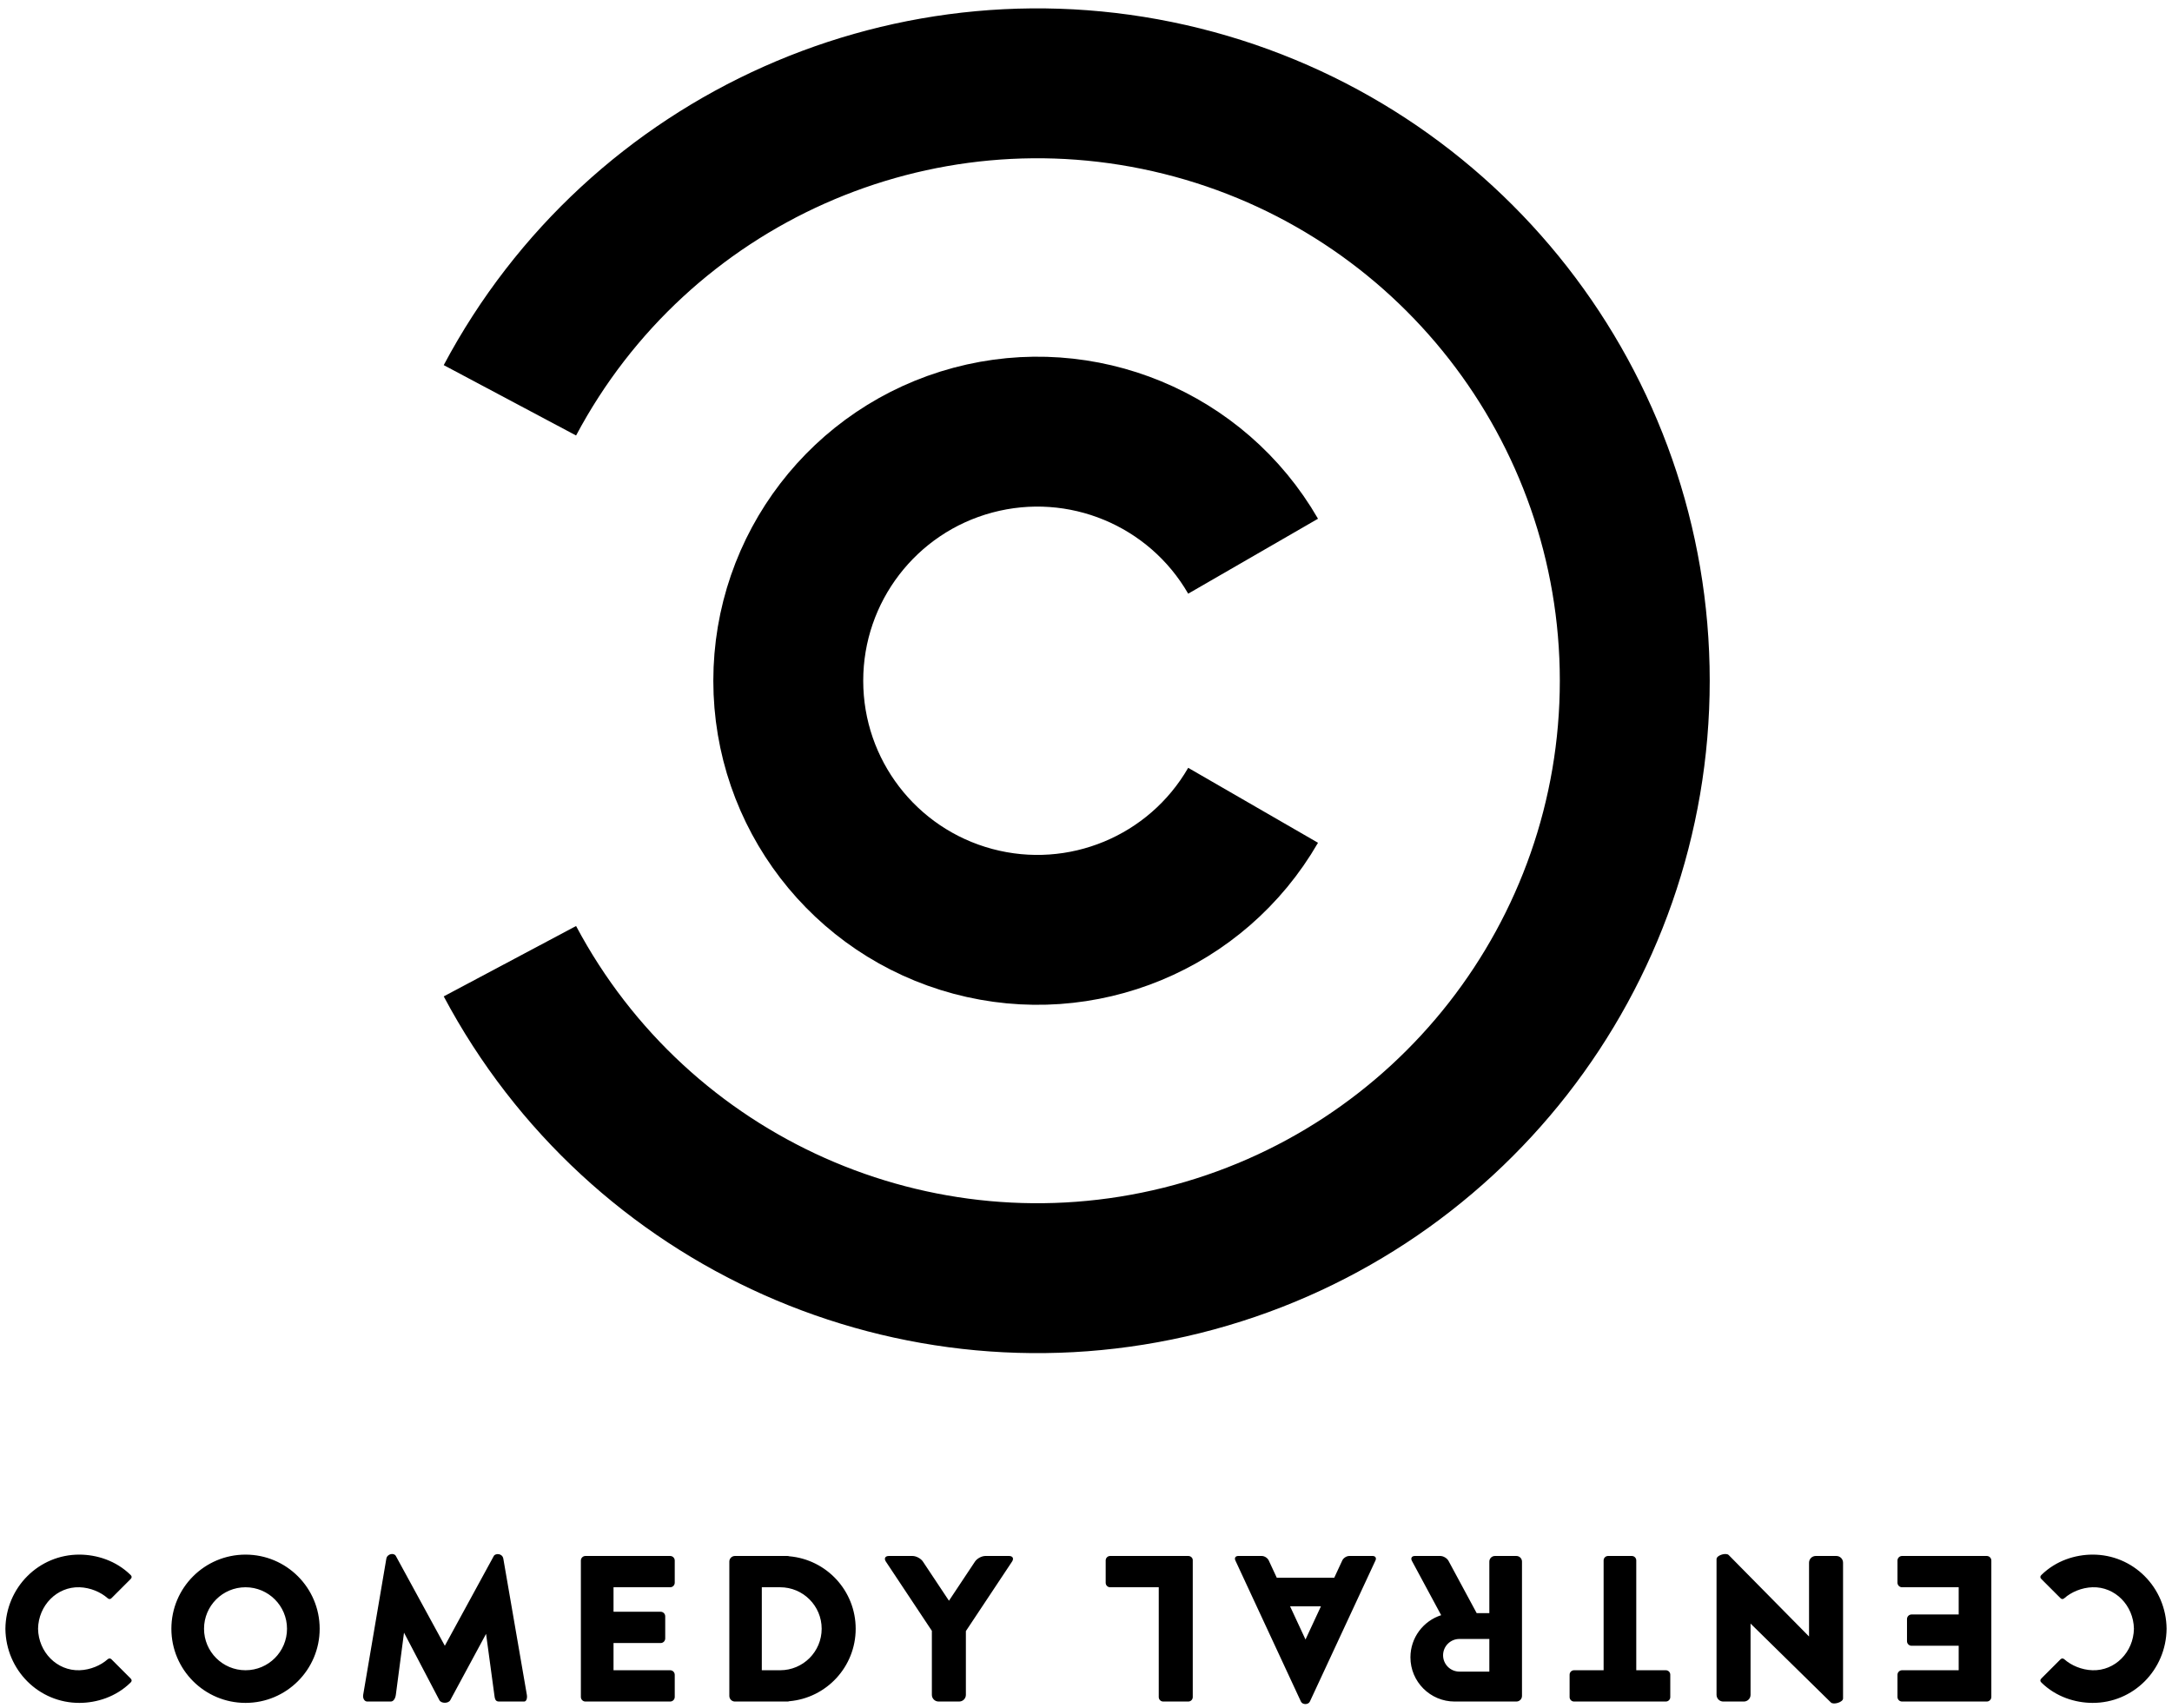
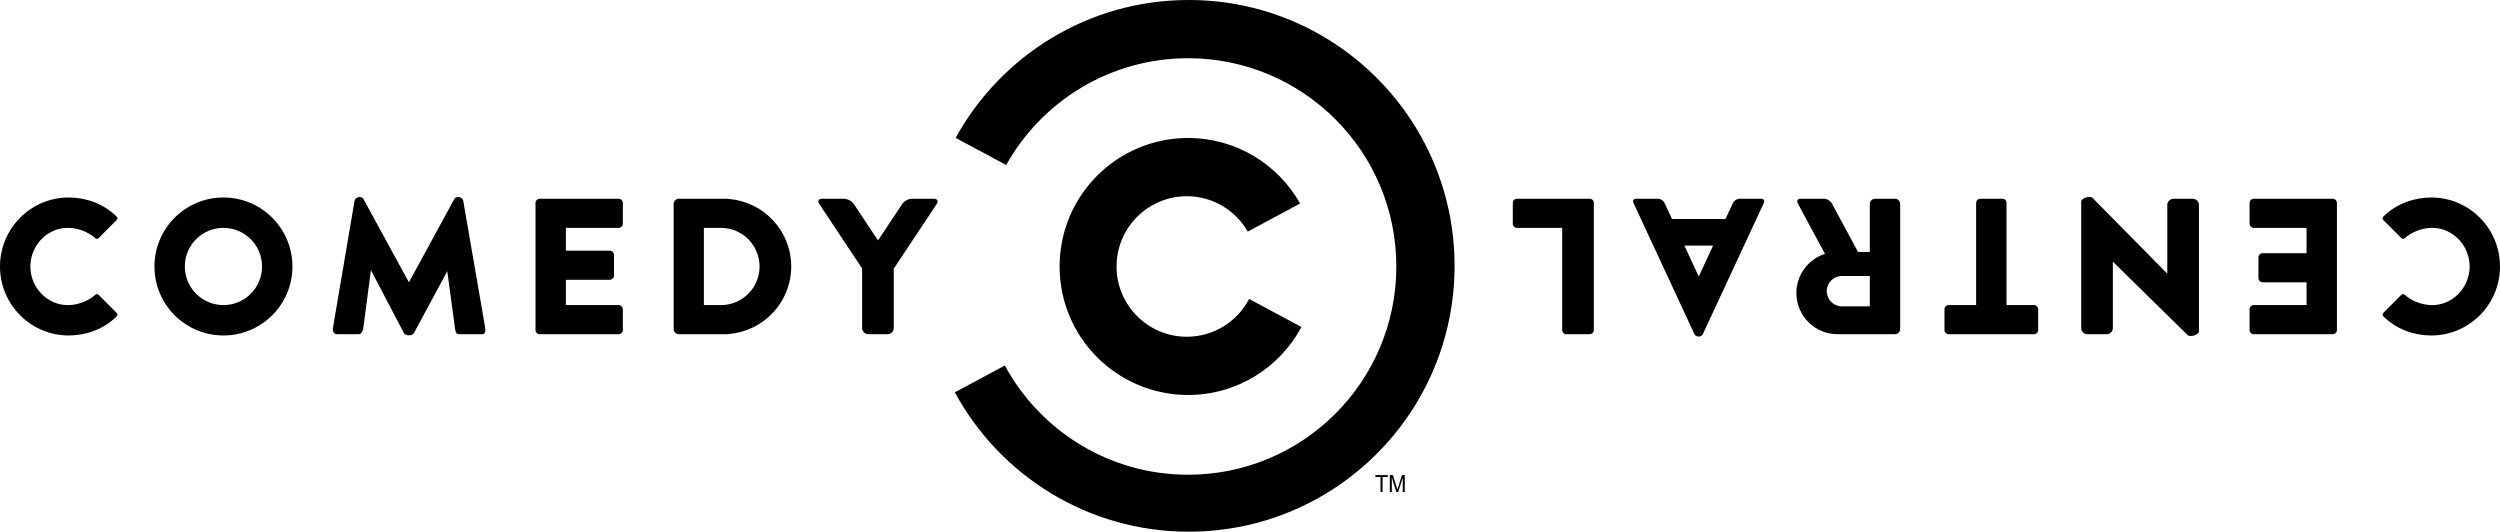
- <svg xmlns="http://www.w3.org/2000/svg" version="1.1" width="603" height="474" viewBox="0 0 603 474">
-   <g transform="translate(288,189)scale(1.224,1.224)" fill="none" stroke="#000000" stroke-width="34">
-     <path d="M 48.93,28.25 A56.5,56.5 0 1,1 48.93,-28.25" />
-     <path d="M -119.639,63.613 A135.5,135.5 0 1,0 -119.639,-63.613" />
+ <svg xmlns="http://www.w3.org/2000/svg" version="1.1" width="200" height="42.536" id="svg2">
+   <defs id="defs4" />
+   <g transform="translate(376.3603,-812.2551)" id="layer1">
+     <g transform="matrix(0.1012753,0,0,0.1012753,-338.2443,768.2216)" id="g3142">
+       <path d="M 960,41 C 880.658,41 811.592,85.006 775.875,149.938 l 39.938,21.406 C 843.947,121.027 897.755,87 959.5,87 c 90.851,0 164.5,73.649 164.5,164.5 0,90.851 -73.649,164.5 -164.5,164.5 -62.535,0 -116.924,-34.902 -144.75,-86.281 l -39.5,21.188 C 810.781,416.469 880.189,461 960,461 c 115.98,0 210,-94.02 210,-210 0,-115.98 -94.02,-210 -210,-210 z m -0.5,109 C 903.443,150 858,195.443 858,251.5 c 0,56.057 45.443,101.5 101.5,101.5 38.769,0 72.469,-21.737 89.562,-53.688 l -41.344,-22.156 C 998.456,294.893 979.896,307 958.5,307 927.848,307 903,282.152 903,251.5 c 0,-30.652 24.848,-55.5 55.5,-55.5 20.616,0 38.586,11.25 48.156,27.938 L 1048,201.75 C 1030.597,170.859 997.482,150 959.5,150 z m 147.938,266.281 0,1.562 4.062,0 0,11.812 1.625,0 0,-11.812 4.094,0 0,-1.562 -9.781,0 z m 11.406,0 0,13.375 1.594,0 0,-11.375 3.562,11.375 1.469,0 3.594,-11.188 0,11.188 1.594,0 0,-13.375 -2.219,0 -2.938,9.281 c -0.298,0.942 -0.516,1.67 -0.656,2.156 -0.124,-0.438 -0.324,-1.088 -0.594,-1.969 l -2.938,-9.469 -2.469,0 z" transform="translate(-397.3571,393.7907)" id="path3120" style="fill:#000000;fill-opacity:1;fill-rule:nonzero;stroke:none" />
+       <path d="M 304.906,196.625 C 303.198,196.693 301.391,197.7 301,200 l -17,100 c -0.463,2.726 0.962,5 3,5 l 17.25,0 c 2.04,0 3.391,-2.274 3.75,-5 l 6,-45.625 26,49.625 c 1.333,2.543 6.628,2.543 8,0 l 26.312,-48.75 6.062,44.75 c 0.369,2.726 0.57,5 3.438,5 l 18.5,0 c 1.561,0 2.44,-2.274 1.969,-5 L 387,200 c -0.706,-4.082 -5.863,-4.085 -7,-2 l -36,66 -36,-66 c -0.498,-0.913 -1.765,-1.428 -3.094,-1.375 z M 75.5,197 c -29.901,-0.13 -54.184,24.079 -54.5,53.906 -0.004,0.408 -0.004,0.808 0,1.188 0.315,29.827 24.599,54.036 54.5,53.906 12.491,-0.054 26.693,-4.302 37.562,-15 1.006,-0.99 0.992,-1.945 -0.062,-3 L 99,274 c -0.919,-0.919 -1.899,-0.893 -2.906,0 -5.003,4.435 -12.648,7.748 -20.594,8 -16.636,0.528 -30.186,-13.325 -30.5,-29.906 -0.008,-0.408 -0.007,-0.809 0,-1.188 C 45.312,234.325 58.864,220.472 75.5,221 c 7.946,0.252 15.591,3.565 20.594,8 1.007,0.893 1.987,0.919 2.906,0 l 14,-14 c 1.055,-1.055 1.068,-2.01 0.062,-3 C 102.193,201.302 87.991,197.054 75.5,197 z m 122,0 c -30.1,0 -54.5,24.4 -54.5,54.5 0,30.1 24.4,54.5 54.5,54.5 30.1,0 54.5,-24.4 54.5,-54.5 0,-30.1 -24.4,-54.5 -54.5,-54.5 z m 249.875,1 c -1.87,0 -3.375,1.505 -3.375,3.375 l 0,100.25 c 0,1.87 1.505,3.375 3.375,3.375 l 62.25,0 c 1.87,0 3.375,-1.505 3.375,-3.375 l 0,-16.25 C 513,283.505 511.495,282 509.625,282 l -41.625,0 0,-20 34.625,0 c 1.87,0 3.375,-1.505 3.375,-3.375 l 0,-16.25 C 506,240.505 504.495,239 502.625,239 l -34.625,0 0,-18 41.625,0 c 1.87,0 3.375,-1.505 3.375,-3.375 l 0,-16.25 C 513,199.505 511.495,198 509.625,198 l -62.25,0 z m 109.875,0 c -2.277,0 -4.125,1.848 -4.125,4.125 l 0,98.75 c 0,2.277 1.848,4.125 4.125,4.125 l 35.25,0 3.375,0 c 0.444,0 0.85,-0.089 1.25,-0.219 C 624.504,302.434 646,279.487 646,251.5 646,223.513 624.504,200.566 597.125,198.219 596.725,198.089 596.319,198 595.875,198 l -3.375,0 -35.25,0 z m 113.125,0 c -2.734,0 -3.7,1.848 -2.188,4.125 l 27.094,40.812 5.656,8.5 1.062,1.594 0,47.031 c 0,2.734 2.204,4.938 4.938,4.938 l 15.125,0 c 2.734,0 4.938,-2.204 4.938,-4.938 l 0,-46.844 1.188,-1.781 5.5,-8.312 0.156,-0.188 27.094,-40.812 c 1.513,-2.277 0.515,-4.125 -2.219,-4.125 l -17.375,0 c -2.734,0 -6.144,1.848 -7.656,4.125 l -19.125,28.781 -19.125,-28.781 C 693.925,199.848 690.484,198 687.75,198 l -17.375,0 z M 197.5,221 c 16.845,0 30.5,13.655 30.5,30.5 0,16.845 -13.655,30.5 -30.5,30.5 -16.845,0 -30.5,-13.655 -30.5,-30.5 0,-16.845 13.655,-30.5 30.5,-30.5 z m 379.5,0 13.5,0 c 16.845,0 30.5,13.655 30.5,30.5 0,16.845 -13.655,30.5 -30.5,30.5 l -13.5,0 0,-61 z" transform="translate(-397.3571,393.7907)" id="path3062" style="fill:#000000;fill-opacity:1;fill-rule:nonzero;stroke:none" />
+       <path d="m 1671.719,196.562 c -2.783,-0.089 -6.719,1.637 -6.719,3.688 l 0,99.812 c 0,2.734 2.204,4.938 4.938,4.938 l 15.125,0 c 2.734,0 4.938,-2.204 4.938,-4.938 l 0,-52.375 59.062,58 c 1.95,1.916 8.938,-0.204 8.938,-2.938 l 0,-99.812 c 0,-2.734 -2.204,-4.938 -4.938,-4.938 l -15.125,0 c -2.734,0 -4.938,2.204 -4.938,4.938 l 0,54.25 -59.062,-59.875 c -0.48,-0.487 -1.291,-0.72 -2.219,-0.75 z M 1941.312,197 c -12.491,0.054 -26.693,4.302 -37.562,15 -1.006,0.99 -0.992,1.945 0.062,3 l 14,14 c 0.919,0.919 1.899,0.893 2.906,0 5.003,-4.435 12.648,-7.748 20.594,-8 16.636,-0.528 30.188,13.325 30.5,29.906 0.01,0.379 0.01,0.779 0,1.188 -0.314,16.581 -13.864,30.435 -30.5,29.906 -7.946,-0.252 -15.591,-3.565 -20.594,-8 -1.007,-0.893 -1.987,-0.919 -2.906,0 l -14,14 c -1.054,1.055 -1.068,2.01 -0.062,3 10.87,10.698 25.071,14.946 37.562,15 29.901,0.13 54.185,-24.079 54.5,-53.906 l 0,-1.188 c -0.316,-29.827 -24.599,-54.036 -54.5,-53.906 z m -722.031,1 c -1.818,0 -3.281,1.463 -3.281,3.281 l 0,16.438 c 0,1.818 1.464,3.281 3.281,3.281 l 35.719,0 0,80.719 c 0,1.818 1.464,3.281 3.281,3.281 l 18.438,0 c 1.818,0 3.281,-1.463 3.281,-3.281 0,-24.206 4e-4,-67.932 0,-100.438 0.123,-1.814 -1.464,-3.281 -3.281,-3.281 l -57.438,0 z m 94.125,0 c -2.005,0 -2.939,1.463 -2.094,3.281 L 1359.5,305 c 1.157,2.49 5.436,2.49 6.594,0 l 48.219,-103.719 C 1415.158,199.463 1414.223,198 1412.219,198 l -17.156,0 c -2.005,0 -4.311,1.463 -5.156,3.281 L 1384,214 l -42.25,0 -5.906,-12.719 C 1334.998,199.463 1332.723,198 1330.719,198 l -17.313,0 z m 129.844,0 c -2.277,0 -3.237,1.62 -2.156,3.625 l 21.5,39.906 C 1449.49,245.721 1440,258.006 1440,272.5 c 0,17.949 14.551,32.5 32.5,32.5 16.649,2e-5 29.352,0 45.375,0 2.277,0 4.125,-1.848 4.125,-4.125 l 0,-98.75 c 0,-2.277 -1.848,-4.125 -4.125,-4.125 l -15.75,0 c -2.277,0 -4.125,1.848 -4.125,4.125 l 0,37.875 -9.312,0 L 1468,201.625 c -1.08,-2.005 -3.785,-3.625 -6.062,-3.625 l -18.688,0 z m 142.031,0 c -1.818,0 -3.281,1.463 -3.281,3.281 l 0,80.719 -21.719,0 c -1.818,0 -3.281,1.463 -3.281,3.281 l 0,16.438 c 0,1.818 1.464,3.281 3.281,3.281 l 67.438,0 c 1.818,0 3.281,-1.463 3.281,-3.281 l 0,-16.438 C 1631,283.463 1629.536,282 1627.719,282 l -21.719,0 0,-80.719 C 1606,199.463 1604.536,198 1602.719,198 l -17.438,0 z m 216.094,0 c -1.87,0 -3.375,1.505 -3.375,3.375 l 0,16.25 c 0,1.87 1.505,3.375 3.375,3.375 l 41.625,0 0,20 -34.625,0 c -1.87,0 -3.375,1.505 -3.375,3.375 l 0,16.25 c 0,1.87 1.505,3.375 3.375,3.375 l 34.625,0 0,18 -41.625,0 c -1.87,0 -3.375,1.505 -3.375,3.375 l 0,16.25 c 0,1.87 1.505,3.375 3.375,3.375 l 62.25,0 c 1.87,0 3.375,-1.505 3.375,-3.375 l 0,-100.25 c 0,-1.87 -1.505,-3.375 -3.375,-3.375 l -62.25,0 z m -449.844,37 22.688,0 -11.344,24.406 L 1351.531,235 z M 1476,259 l 22,0 0,24 -22,0 c -6.627,0 -12,-5.373 -12,-12 0,-6.627 5.373,-12 12,-12 z" transform="translate(-397.3571,393.7907)" id="rect3041" style="fill:#000000;fill-opacity:1;fill-rule:nonzero;stroke:none" />
+     </g>
+     <rect width="0" height="6.01" ry="0.088" x="1498.713" y="237.487" transform="translate(-397.3571,393.7907)" id="rect3043" style="fill:#ffff00;fill-opacity:1;fill-rule:nonzero;stroke:none" />
  </g>
-   <path d="M100.833,470.515C100.658,471.546,101.197,472.406,101.966,472.406H108.482 C109.252,472.406,109.763,471.546,109.898,470.515L112.164,453.282L121.984,472.028 C122.488,472.988,124.488,472.988,125.006,472.028L134.944,453.615L137.233,470.515 C137.373,471.546,137.449,472.406,138.532,472.406H145.519C146.109,472.406,146.441,471.546,146.263,470.515L139.736,432.747 C139.469,431.204,137.521,431.204,137.092,431.991L123.495,456.92L109.898,431.991 C109.363,431.01,107.485,431.393,107.254,432.747ZM1.5,452.198C1.619,463.688,10.791,472.833,22.084,472.781 C26.802,472.762,32.166,471.159,36.271,467.116C36.651,466.744,36.646,466.381,36.248,465.984L30.96,460.694 C30.613,460.35,30.243,460.359,29.862,460.694C27.973,462.371,25.085,463.621,22.084,463.716 C15.801,463.917,10.683,458.685,10.565,452.198C10.682,445.711,15.801,440.479,22.084,440.677 C25.085,440.772,27.973,442.025,29.862,443.699C30.243,444.038,30.613,444.047,30.96,443.699L36.248,438.412 C36.646,438.013,36.651,437.653,36.271,437.278C32.166,433.238,26.802,431.634,22.084,431.613 C10.791,431.564,1.619,440.708,1.5,452.198ZM47.579,452.197C47.579,463.567,56.794,472.781,68.163,472.781 C79.531,472.781,88.747,463.567,88.747,452.197C88.747,440.83,79.531,431.613,68.163,431.613 C56.794,431.613,47.579,440.83,47.579,452.197ZM161.264,433.265V471.128C161.264,471.835,161.833,472.406,162.539,472.406H186.05 C186.757,472.406,187.325,471.835,187.325,471.128V464.993C187.325,464.286,186.757,463.716,186.05,463.716H170.329V456.164H183.406 C184.113,456.164,184.681,455.594,184.681,454.889V448.751C184.681,448.044,184.113,447.477,183.406,447.477H170.329V440.677H186.05 C186.757,440.677,187.325,440.11,187.325,439.403V433.265C187.325,432.561,186.757,431.991,186.05,431.991H162.539 C161.833,431.991,161.264,432.561,161.264,433.265ZM202.48,433.549V470.848C202.48,471.708,203.178,472.406,204.038,472.406H218.626 C218.794,472.406,218.948,472.372,219.099,472.32C229.439,471.436,237.558,462.768,237.558,452.197 C237.558,441.626,229.439,432.96,219.099,432.073C218.948,432.024,218.794,431.991,218.626,431.991H204.038 C203.178,431.991,202.48,432.689,202.48,433.549ZM245.939,433.549L258.709,452.776V470.54 C258.709,471.57,259.542,472.403,260.574,472.403H266.287C267.319,472.403,268.152,471.57,268.152,470.54V452.846L280.969,433.549 C281.541,432.689,281.164,431.991,280.132,431.991H273.569C272.536,431.991,271.249,432.689,270.677,433.549L263.454,444.419L256.23,433.549 C255.659,432.689,254.36,431.991,253.327,431.991H246.765C245.732,431.991,245.367,432.689,245.939,433.549ZM56.643,452.197 C56.643,445.836,61.8,440.677,68.163,440.677C74.525,440.677,79.682,445.836,79.682,452.197 C79.682,458.56,74.525,463.716,68.163,463.716C61.8,463.716,56.643,458.56,56.643,452.197ZM211.498,440.677H216.596 C222.958,440.677,228.116,445.836,228.116,452.197C228.116,458.56,222.958,463.716,216.596,463.716H211.498ZM476.552,432.842V470.54 C476.552,471.573,477.385,472.406,478.416,472.406H484.129C485.163,472.406,485.995,471.573,485.995,470.54V450.758L508.302,472.665 C509.04,473.387,511.677,472.585,511.677,471.555V433.857C511.677,432.823,510.845,431.991,509.811,431.991H504.1 C503.067,431.991,502.234,432.823,502.234,433.857V454.346L479.928,431.732C479.748,431.549,479.44,431.46,479.089,431.448 C478.037,431.415,476.552,432.067,476.552,432.842ZM566.727,437.278C566.346,437.653,566.352,438.013,566.749,438.412L572.036,443.699 C572.383,444.047,572.752,444.038,573.133,443.699C575.024,442.025,577.911,440.772,580.911,440.677 C587.195,440.479,592.315,445.711,592.43,452.198C592.315,458.685,587.195,463.917,580.911,463.716 C577.911,463.621,575.024,462.371,573.133,460.694C572.752,460.359,572.383,460.35,572.036,460.694L566.749,465.984 C566.349,466.381,566.346,466.744,566.727,467.116C570.831,471.156,576.194,472.762,580.914,472.781 C592.208,472.83,601.379,463.688,601.498,452.198C601.379,440.708,592.208,431.564,580.914,431.613 C576.194,431.631,570.831,433.238,566.727,437.278ZM306.966,433.229V439.44C306.966,440.126,307.521,440.677,308.207,440.677H321.699V471.165 C321.699,471.851,322.251,472.403,322.937,472.403H329.901C330.587,472.403,331.139,471.851,331.139,471.165 C331.139,462.024,331.139,445.507,331.139,433.229C331.188,432.546,330.587,431.991,329.901,431.991H308.207 C307.521,431.991,306.966,432.543,306.966,433.229ZM342.966,433.229L361.165,472.403 C361.604,473.345,363.22,473.345,363.656,472.403L381.868,433.229C382.188,432.543,381.835,431.991,381.079,431.991H374.599 C373.84,431.991,372.971,432.543,372.651,433.229L370.419,438.034H354.464L352.232,433.229 C351.912,432.543,351.052,431.991,350.296,431.991H343.759C342.999,431.991,342.649,432.543,342.966,433.229ZM391.57,460.13 C391.57,466.908,397.068,472.403,403.845,472.403C410.136,472.403,414.932,472.403,420.984,472.403 C421.844,472.403,422.542,471.708,422.542,470.844V433.549C422.542,432.689,421.844,431.991,420.984,431.991H415.035 C414.176,431.991,413.477,432.689,413.477,433.549V447.855H409.959L402.147,433.36 C401.739,432.604,400.717,431.991,399.857,431.991H392.799C391.939,431.991,391.576,432.604,391.985,433.36L400.104,448.431 C395.156,450.014,391.57,454.654,391.57,460.13ZM435.76,464.957V471.165C435.76,471.851,436.314,472.403,437,472.403H462.472 C463.158,472.403,463.71,471.851,463.71,471.165V464.957C463.71,464.271,463.158,463.716,462.472,463.716H454.267V433.229 C454.267,432.543,453.715,431.991,453.029,431.991H446.443C445.757,431.991,445.202,432.543,445.202,433.229V463.716H437 C436.314,463.716,435.76,464.271,435.76,464.957ZM526.785,433.265V439.403C526.785,440.11,527.355,440.677,528.06,440.677H543.78V448.233H530.703 C529.999,448.233,529.428,448.8,529.428,449.508V455.645C529.428,456.35,529.999,456.92,530.703,456.92H543.78V463.716H528.06 C527.355,463.716,526.785,464.286,526.785,464.99V471.128C526.785,471.835,527.355,472.403,528.06,472.403H551.571 C552.278,472.403,552.845,471.835,552.845,471.128V433.265C552.845,432.558,552.278,431.991,551.571,431.991H528.06 C527.355,431.991,526.785,432.558,526.785,433.265ZM358.156,445.965H366.727L362.44,455.185ZM400.635,459.563 C400.635,457.06,402.666,455.029,405.169,455.029H413.477V464.094H405.169C402.666,464.094,400.635,462.066,400.635,459.563Z" />
+   <g transform="translate(-20.99688,-418.4644)" id="layer2" />
</svg>
